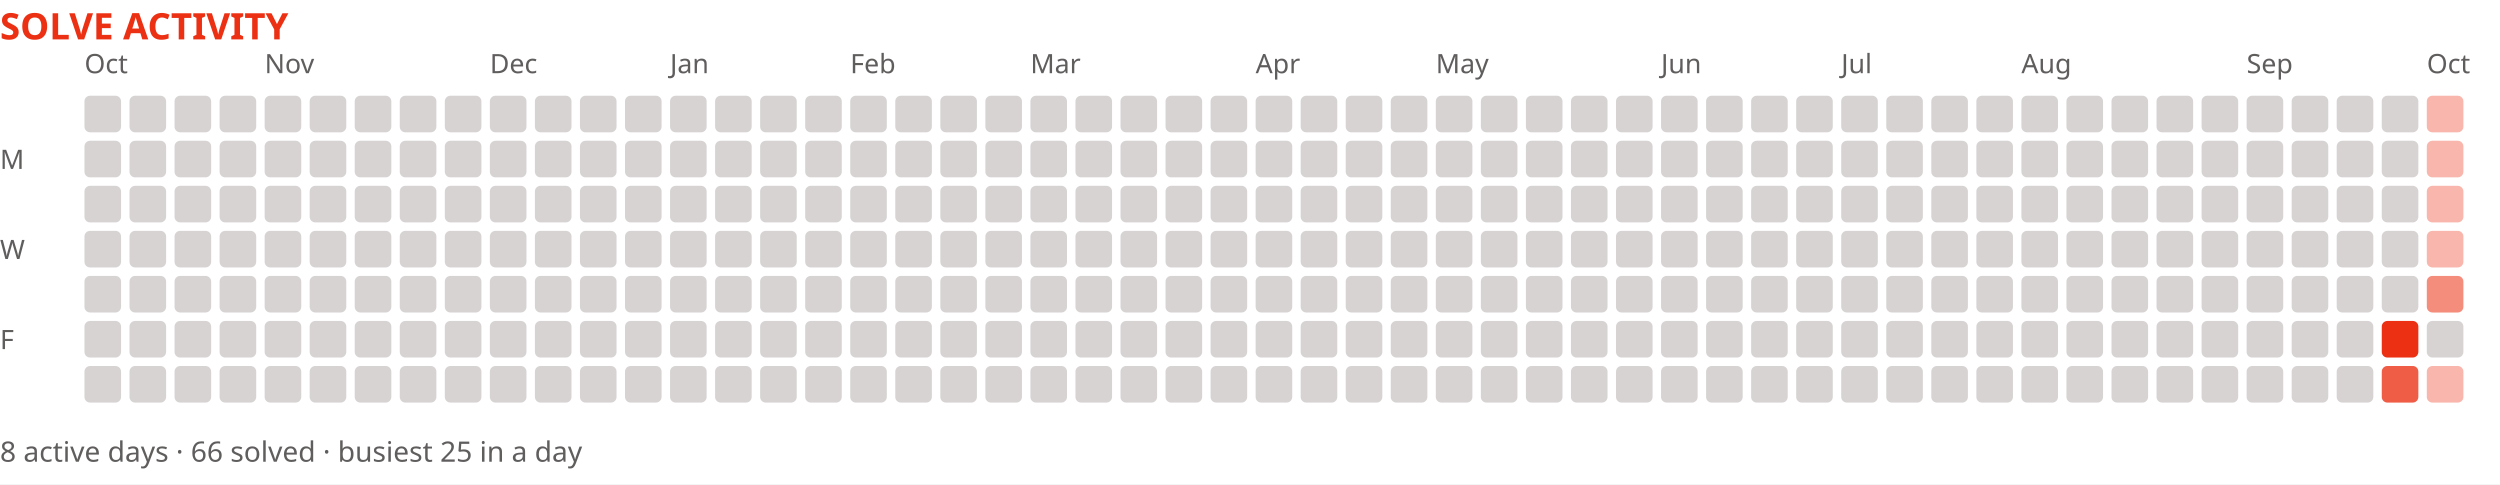
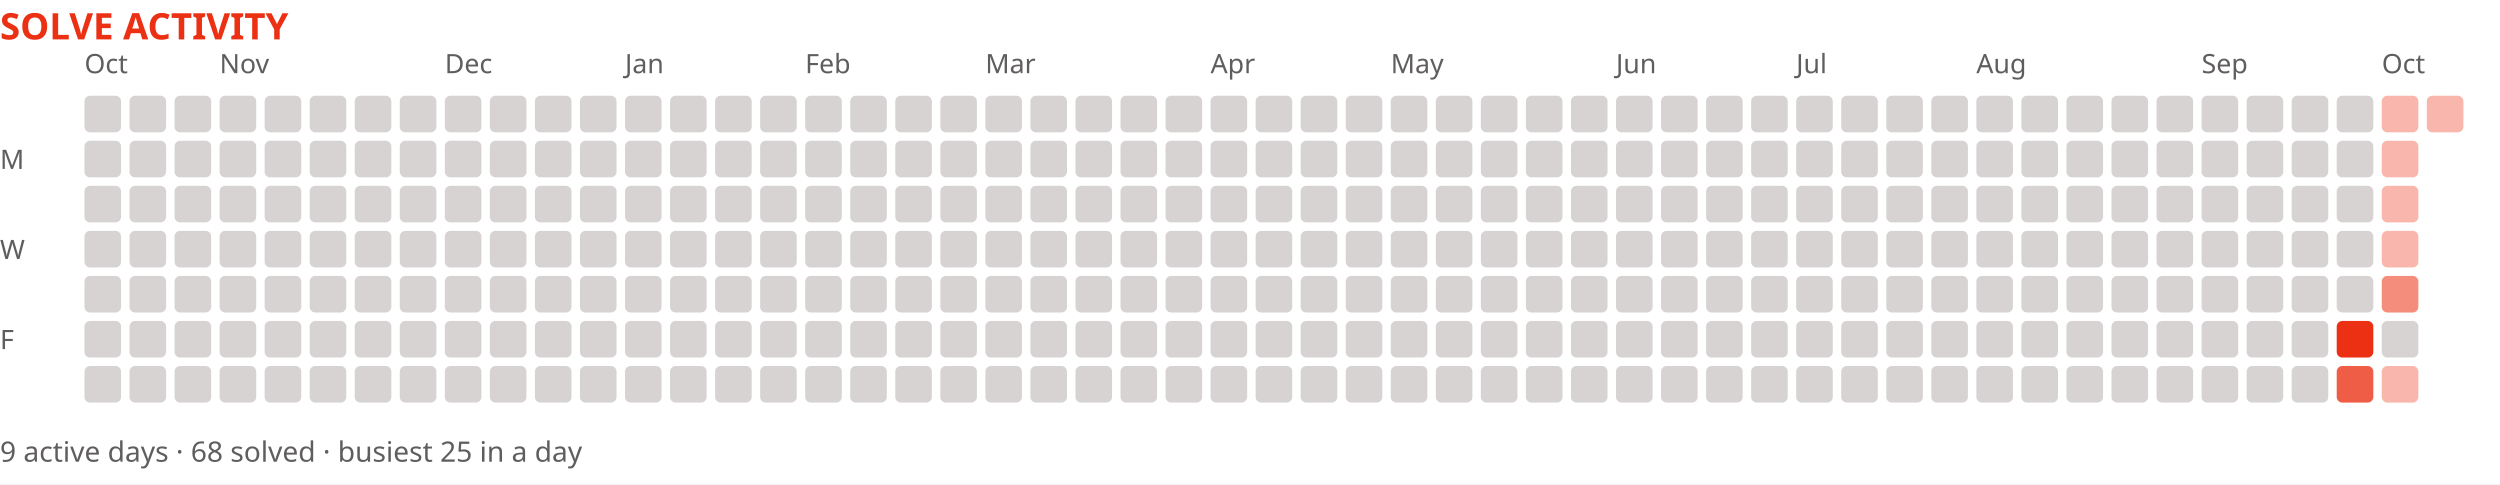
<svg xmlns="http://www.w3.org/2000/svg" width="888" height="172" viewBox="0 0 888 172" role="img" aria-label="Solve activity over the last year">
  <rect width="888" height="172" fill="#ffffff" />
  <text x="0" y="14" font-family="system-ui,sans-serif" font-size="13" font-weight="700" fill="#ec3013">SOLVE ACTIVITY</text>
  <text x="30" y="26" font-family="system-ui,sans-serif" font-size="9.5" fill="#605d5d">Oct</text>
-   <text x="94" y="26" font-family="system-ui,sans-serif" font-size="9.5" fill="#605d5d">Nov</text>
-   <text x="174" y="26" font-family="system-ui,sans-serif" font-size="9.5" fill="#605d5d">Dec</text>
-   <text x="238" y="26" font-family="system-ui,sans-serif" font-size="9.5" fill="#605d5d">Jan</text>
-   <text x="302" y="26" font-family="system-ui,sans-serif" font-size="9.5" fill="#605d5d">Feb</text>
-   <text x="366" y="26" font-family="system-ui,sans-serif" font-size="9.5" fill="#605d5d">Mar</text>
-   <text x="446" y="26" font-family="system-ui,sans-serif" font-size="9.5" fill="#605d5d">Apr</text>
-   <text x="510" y="26" font-family="system-ui,sans-serif" font-size="9.5" fill="#605d5d">May</text>
-   <text x="590" y="26" font-family="system-ui,sans-serif" font-size="9.5" fill="#605d5d">Jun</text>
-   <text x="654" y="26" font-family="system-ui,sans-serif" font-size="9.5" fill="#605d5d">Jul</text>
-   <text x="718" y="26" font-family="system-ui,sans-serif" font-size="9.5" fill="#605d5d">Aug</text>
-   <text x="798" y="26" font-family="system-ui,sans-serif" font-size="9.5" fill="#605d5d">Sep</text>
-   <text x="862" y="26" font-family="system-ui,sans-serif" font-size="9.5" fill="#605d5d">Oct</text>
+   <text x="78" y="26" font-family="system-ui,sans-serif" font-size="9.5" fill="#605d5d">Nov</text>
+   <text x="158" y="26" font-family="system-ui,sans-serif" font-size="9.5" fill="#605d5d">Dec</text>
+   <text x="222" y="26" font-family="system-ui,sans-serif" font-size="9.5" fill="#605d5d">Jan</text>
+   <text x="286" y="26" font-family="system-ui,sans-serif" font-size="9.5" fill="#605d5d">Feb</text>
+   <text x="350" y="26" font-family="system-ui,sans-serif" font-size="9.5" fill="#605d5d">Mar</text>
+   <text x="430" y="26" font-family="system-ui,sans-serif" font-size="9.5" fill="#605d5d">Apr</text>
+   <text x="494" y="26" font-family="system-ui,sans-serif" font-size="9.5" fill="#605d5d">May</text>
+   <text x="574" y="26" font-family="system-ui,sans-serif" font-size="9.5" fill="#605d5d">Jun</text>
+   <text x="638" y="26" font-family="system-ui,sans-serif" font-size="9.5" fill="#605d5d">Jul</text>
+   <text x="702" y="26" font-family="system-ui,sans-serif" font-size="9.5" fill="#605d5d">Aug</text>
+   <text x="782" y="26" font-family="system-ui,sans-serif" font-size="9.5" fill="#605d5d">Sep</text>
+   <text x="846" y="26" font-family="system-ui,sans-serif" font-size="9.5" fill="#605d5d">Oct</text>
  <text x="0" y="60" font-family="system-ui,sans-serif" font-size="9.5" fill="#605d5d">M</text>
  <text x="0" y="92" font-family="system-ui,sans-serif" font-size="9.5" fill="#605d5d">W</text>
  <text x="0" y="124" font-family="system-ui,sans-serif" font-size="9.5" fill="#605d5d">F</text>
  <rect x="30" y="34" width="13" height="13" fill="#d7d3d3" rx="2" />
  <rect x="30" y="50" width="13" height="13" fill="#d7d3d3" rx="2" />
  <rect x="30" y="66" width="13" height="13" fill="#d7d3d3" rx="2" />
  <rect x="30" y="82" width="13" height="13" fill="#d7d3d3" rx="2" />
  <rect x="30" y="98" width="13" height="13" fill="#d7d3d3" rx="2" />
  <rect x="30" y="114" width="13" height="13" fill="#d7d3d3" rx="2" />
  <rect x="30" y="130" width="13" height="13" fill="#d7d3d3" rx="2" />
  <rect x="46" y="34" width="13" height="13" fill="#d7d3d3" rx="2" />
  <rect x="46" y="50" width="13" height="13" fill="#d7d3d3" rx="2" />
  <rect x="46" y="66" width="13" height="13" fill="#d7d3d3" rx="2" />
  <rect x="46" y="82" width="13" height="13" fill="#d7d3d3" rx="2" />
  <rect x="46" y="98" width="13" height="13" fill="#d7d3d3" rx="2" />
  <rect x="46" y="114" width="13" height="13" fill="#d7d3d3" rx="2" />
  <rect x="46" y="130" width="13" height="13" fill="#d7d3d3" rx="2" />
  <rect x="62" y="34" width="13" height="13" fill="#d7d3d3" rx="2" />
  <rect x="62" y="50" width="13" height="13" fill="#d7d3d3" rx="2" />
  <rect x="62" y="66" width="13" height="13" fill="#d7d3d3" rx="2" />
  <rect x="62" y="82" width="13" height="13" fill="#d7d3d3" rx="2" />
  <rect x="62" y="98" width="13" height="13" fill="#d7d3d3" rx="2" />
  <rect x="62" y="114" width="13" height="13" fill="#d7d3d3" rx="2" />
  <rect x="62" y="130" width="13" height="13" fill="#d7d3d3" rx="2" />
  <rect x="78" y="34" width="13" height="13" fill="#d7d3d3" rx="2" />
  <rect x="78" y="50" width="13" height="13" fill="#d7d3d3" rx="2" />
  <rect x="78" y="66" width="13" height="13" fill="#d7d3d3" rx="2" />
  <rect x="78" y="82" width="13" height="13" fill="#d7d3d3" rx="2" />
  <rect x="78" y="98" width="13" height="13" fill="#d7d3d3" rx="2" />
  <rect x="78" y="114" width="13" height="13" fill="#d7d3d3" rx="2" />
  <rect x="78" y="130" width="13" height="13" fill="#d7d3d3" rx="2" />
  <rect x="94" y="34" width="13" height="13" fill="#d7d3d3" rx="2" />
  <rect x="94" y="50" width="13" height="13" fill="#d7d3d3" rx="2" />
  <rect x="94" y="66" width="13" height="13" fill="#d7d3d3" rx="2" />
  <rect x="94" y="82" width="13" height="13" fill="#d7d3d3" rx="2" />
  <rect x="94" y="98" width="13" height="13" fill="#d7d3d3" rx="2" />
  <rect x="94" y="114" width="13" height="13" fill="#d7d3d3" rx="2" />
  <rect x="94" y="130" width="13" height="13" fill="#d7d3d3" rx="2" />
  <rect x="110" y="34" width="13" height="13" fill="#d7d3d3" rx="2" />
  <rect x="110" y="50" width="13" height="13" fill="#d7d3d3" rx="2" />
  <rect x="110" y="66" width="13" height="13" fill="#d7d3d3" rx="2" />
  <rect x="110" y="82" width="13" height="13" fill="#d7d3d3" rx="2" />
  <rect x="110" y="98" width="13" height="13" fill="#d7d3d3" rx="2" />
  <rect x="110" y="114" width="13" height="13" fill="#d7d3d3" rx="2" />
  <rect x="110" y="130" width="13" height="13" fill="#d7d3d3" rx="2" />
  <rect x="126" y="34" width="13" height="13" fill="#d7d3d3" rx="2" />
  <rect x="126" y="50" width="13" height="13" fill="#d7d3d3" rx="2" />
  <rect x="126" y="66" width="13" height="13" fill="#d7d3d3" rx="2" />
  <rect x="126" y="82" width="13" height="13" fill="#d7d3d3" rx="2" />
  <rect x="126" y="98" width="13" height="13" fill="#d7d3d3" rx="2" />
  <rect x="126" y="114" width="13" height="13" fill="#d7d3d3" rx="2" />
  <rect x="126" y="130" width="13" height="13" fill="#d7d3d3" rx="2" />
  <rect x="142" y="34" width="13" height="13" fill="#d7d3d3" rx="2" />
  <rect x="142" y="50" width="13" height="13" fill="#d7d3d3" rx="2" />
  <rect x="142" y="66" width="13" height="13" fill="#d7d3d3" rx="2" />
  <rect x="142" y="82" width="13" height="13" fill="#d7d3d3" rx="2" />
  <rect x="142" y="98" width="13" height="13" fill="#d7d3d3" rx="2" />
  <rect x="142" y="114" width="13" height="13" fill="#d7d3d3" rx="2" />
  <rect x="142" y="130" width="13" height="13" fill="#d7d3d3" rx="2" />
  <rect x="158" y="34" width="13" height="13" fill="#d7d3d3" rx="2" />
  <rect x="158" y="50" width="13" height="13" fill="#d7d3d3" rx="2" />
  <rect x="158" y="66" width="13" height="13" fill="#d7d3d3" rx="2" />
  <rect x="158" y="82" width="13" height="13" fill="#d7d3d3" rx="2" />
  <rect x="158" y="98" width="13" height="13" fill="#d7d3d3" rx="2" />
  <rect x="158" y="114" width="13" height="13" fill="#d7d3d3" rx="2" />
  <rect x="158" y="130" width="13" height="13" fill="#d7d3d3" rx="2" />
  <rect x="174" y="34" width="13" height="13" fill="#d7d3d3" rx="2" />
  <rect x="174" y="50" width="13" height="13" fill="#d7d3d3" rx="2" />
  <rect x="174" y="66" width="13" height="13" fill="#d7d3d3" rx="2" />
  <rect x="174" y="82" width="13" height="13" fill="#d7d3d3" rx="2" />
  <rect x="174" y="98" width="13" height="13" fill="#d7d3d3" rx="2" />
  <rect x="174" y="114" width="13" height="13" fill="#d7d3d3" rx="2" />
  <rect x="174" y="130" width="13" height="13" fill="#d7d3d3" rx="2" />
  <rect x="190" y="34" width="13" height="13" fill="#d7d3d3" rx="2" />
  <rect x="190" y="50" width="13" height="13" fill="#d7d3d3" rx="2" />
  <rect x="190" y="66" width="13" height="13" fill="#d7d3d3" rx="2" />
  <rect x="190" y="82" width="13" height="13" fill="#d7d3d3" rx="2" />
  <rect x="190" y="98" width="13" height="13" fill="#d7d3d3" rx="2" />
  <rect x="190" y="114" width="13" height="13" fill="#d7d3d3" rx="2" />
  <rect x="190" y="130" width="13" height="13" fill="#d7d3d3" rx="2" />
  <rect x="206" y="34" width="13" height="13" fill="#d7d3d3" rx="2" />
  <rect x="206" y="50" width="13" height="13" fill="#d7d3d3" rx="2" />
  <rect x="206" y="66" width="13" height="13" fill="#d7d3d3" rx="2" />
  <rect x="206" y="82" width="13" height="13" fill="#d7d3d3" rx="2" />
  <rect x="206" y="98" width="13" height="13" fill="#d7d3d3" rx="2" />
  <rect x="206" y="114" width="13" height="13" fill="#d7d3d3" rx="2" />
  <rect x="206" y="130" width="13" height="13" fill="#d7d3d3" rx="2" />
  <rect x="222" y="34" width="13" height="13" fill="#d7d3d3" rx="2" />
  <rect x="222" y="50" width="13" height="13" fill="#d7d3d3" rx="2" />
  <rect x="222" y="66" width="13" height="13" fill="#d7d3d3" rx="2" />
  <rect x="222" y="82" width="13" height="13" fill="#d7d3d3" rx="2" />
  <rect x="222" y="98" width="13" height="13" fill="#d7d3d3" rx="2" />
  <rect x="222" y="114" width="13" height="13" fill="#d7d3d3" rx="2" />
  <rect x="222" y="130" width="13" height="13" fill="#d7d3d3" rx="2" />
  <rect x="238" y="34" width="13" height="13" fill="#d7d3d3" rx="2" />
  <rect x="238" y="50" width="13" height="13" fill="#d7d3d3" rx="2" />
  <rect x="238" y="66" width="13" height="13" fill="#d7d3d3" rx="2" />
  <rect x="238" y="82" width="13" height="13" fill="#d7d3d3" rx="2" />
  <rect x="238" y="98" width="13" height="13" fill="#d7d3d3" rx="2" />
  <rect x="238" y="114" width="13" height="13" fill="#d7d3d3" rx="2" />
  <rect x="238" y="130" width="13" height="13" fill="#d7d3d3" rx="2" />
  <rect x="254" y="34" width="13" height="13" fill="#d7d3d3" rx="2" />
  <rect x="254" y="50" width="13" height="13" fill="#d7d3d3" rx="2" />
  <rect x="254" y="66" width="13" height="13" fill="#d7d3d3" rx="2" />
  <rect x="254" y="82" width="13" height="13" fill="#d7d3d3" rx="2" />
  <rect x="254" y="98" width="13" height="13" fill="#d7d3d3" rx="2" />
  <rect x="254" y="114" width="13" height="13" fill="#d7d3d3" rx="2" />
  <rect x="254" y="130" width="13" height="13" fill="#d7d3d3" rx="2" />
  <rect x="270" y="34" width="13" height="13" fill="#d7d3d3" rx="2" />
  <rect x="270" y="50" width="13" height="13" fill="#d7d3d3" rx="2" />
  <rect x="270" y="66" width="13" height="13" fill="#d7d3d3" rx="2" />
  <rect x="270" y="82" width="13" height="13" fill="#d7d3d3" rx="2" />
  <rect x="270" y="98" width="13" height="13" fill="#d7d3d3" rx="2" />
  <rect x="270" y="114" width="13" height="13" fill="#d7d3d3" rx="2" />
  <rect x="270" y="130" width="13" height="13" fill="#d7d3d3" rx="2" />
  <rect x="286" y="34" width="13" height="13" fill="#d7d3d3" rx="2" />
  <rect x="286" y="50" width="13" height="13" fill="#d7d3d3" rx="2" />
  <rect x="286" y="66" width="13" height="13" fill="#d7d3d3" rx="2" />
  <rect x="286" y="82" width="13" height="13" fill="#d7d3d3" rx="2" />
  <rect x="286" y="98" width="13" height="13" fill="#d7d3d3" rx="2" />
  <rect x="286" y="114" width="13" height="13" fill="#d7d3d3" rx="2" />
  <rect x="286" y="130" width="13" height="13" fill="#d7d3d3" rx="2" />
  <rect x="302" y="34" width="13" height="13" fill="#d7d3d3" rx="2" />
  <rect x="302" y="50" width="13" height="13" fill="#d7d3d3" rx="2" />
  <rect x="302" y="66" width="13" height="13" fill="#d7d3d3" rx="2" />
  <rect x="302" y="82" width="13" height="13" fill="#d7d3d3" rx="2" />
  <rect x="302" y="98" width="13" height="13" fill="#d7d3d3" rx="2" />
  <rect x="302" y="114" width="13" height="13" fill="#d7d3d3" rx="2" />
  <rect x="302" y="130" width="13" height="13" fill="#d7d3d3" rx="2" />
  <rect x="318" y="34" width="13" height="13" fill="#d7d3d3" rx="2" />
  <rect x="318" y="50" width="13" height="13" fill="#d7d3d3" rx="2" />
  <rect x="318" y="66" width="13" height="13" fill="#d7d3d3" rx="2" />
  <rect x="318" y="82" width="13" height="13" fill="#d7d3d3" rx="2" />
  <rect x="318" y="98" width="13" height="13" fill="#d7d3d3" rx="2" />
  <rect x="318" y="114" width="13" height="13" fill="#d7d3d3" rx="2" />
  <rect x="318" y="130" width="13" height="13" fill="#d7d3d3" rx="2" />
  <rect x="334" y="34" width="13" height="13" fill="#d7d3d3" rx="2" />
  <rect x="334" y="50" width="13" height="13" fill="#d7d3d3" rx="2" />
  <rect x="334" y="66" width="13" height="13" fill="#d7d3d3" rx="2" />
  <rect x="334" y="82" width="13" height="13" fill="#d7d3d3" rx="2" />
  <rect x="334" y="98" width="13" height="13" fill="#d7d3d3" rx="2" />
  <rect x="334" y="114" width="13" height="13" fill="#d7d3d3" rx="2" />
  <rect x="334" y="130" width="13" height="13" fill="#d7d3d3" rx="2" />
  <rect x="350" y="34" width="13" height="13" fill="#d7d3d3" rx="2" />
  <rect x="350" y="50" width="13" height="13" fill="#d7d3d3" rx="2" />
  <rect x="350" y="66" width="13" height="13" fill="#d7d3d3" rx="2" />
  <rect x="350" y="82" width="13" height="13" fill="#d7d3d3" rx="2" />
  <rect x="350" y="98" width="13" height="13" fill="#d7d3d3" rx="2" />
  <rect x="350" y="114" width="13" height="13" fill="#d7d3d3" rx="2" />
  <rect x="350" y="130" width="13" height="13" fill="#d7d3d3" rx="2" />
  <rect x="366" y="34" width="13" height="13" fill="#d7d3d3" rx="2" />
  <rect x="366" y="50" width="13" height="13" fill="#d7d3d3" rx="2" />
  <rect x="366" y="66" width="13" height="13" fill="#d7d3d3" rx="2" />
  <rect x="366" y="82" width="13" height="13" fill="#d7d3d3" rx="2" />
  <rect x="366" y="98" width="13" height="13" fill="#d7d3d3" rx="2" />
  <rect x="366" y="114" width="13" height="13" fill="#d7d3d3" rx="2" />
  <rect x="366" y="130" width="13" height="13" fill="#d7d3d3" rx="2" />
  <rect x="382" y="34" width="13" height="13" fill="#d7d3d3" rx="2" />
  <rect x="382" y="50" width="13" height="13" fill="#d7d3d3" rx="2" />
  <rect x="382" y="66" width="13" height="13" fill="#d7d3d3" rx="2" />
  <rect x="382" y="82" width="13" height="13" fill="#d7d3d3" rx="2" />
  <rect x="382" y="98" width="13" height="13" fill="#d7d3d3" rx="2" />
  <rect x="382" y="114" width="13" height="13" fill="#d7d3d3" rx="2" />
  <rect x="382" y="130" width="13" height="13" fill="#d7d3d3" rx="2" />
  <rect x="398" y="34" width="13" height="13" fill="#d7d3d3" rx="2" />
  <rect x="398" y="50" width="13" height="13" fill="#d7d3d3" rx="2" />
  <rect x="398" y="66" width="13" height="13" fill="#d7d3d3" rx="2" />
  <rect x="398" y="82" width="13" height="13" fill="#d7d3d3" rx="2" />
  <rect x="398" y="98" width="13" height="13" fill="#d7d3d3" rx="2" />
  <rect x="398" y="114" width="13" height="13" fill="#d7d3d3" rx="2" />
  <rect x="398" y="130" width="13" height="13" fill="#d7d3d3" rx="2" />
  <rect x="414" y="34" width="13" height="13" fill="#d7d3d3" rx="2" />
  <rect x="414" y="50" width="13" height="13" fill="#d7d3d3" rx="2" />
  <rect x="414" y="66" width="13" height="13" fill="#d7d3d3" rx="2" />
  <rect x="414" y="82" width="13" height="13" fill="#d7d3d3" rx="2" />
  <rect x="414" y="98" width="13" height="13" fill="#d7d3d3" rx="2" />
  <rect x="414" y="114" width="13" height="13" fill="#d7d3d3" rx="2" />
  <rect x="414" y="130" width="13" height="13" fill="#d7d3d3" rx="2" />
  <rect x="430" y="34" width="13" height="13" fill="#d7d3d3" rx="2" />
  <rect x="430" y="50" width="13" height="13" fill="#d7d3d3" rx="2" />
  <rect x="430" y="66" width="13" height="13" fill="#d7d3d3" rx="2" />
  <rect x="430" y="82" width="13" height="13" fill="#d7d3d3" rx="2" />
  <rect x="430" y="98" width="13" height="13" fill="#d7d3d3" rx="2" />
  <rect x="430" y="114" width="13" height="13" fill="#d7d3d3" rx="2" />
  <rect x="430" y="130" width="13" height="13" fill="#d7d3d3" rx="2" />
  <rect x="446" y="34" width="13" height="13" fill="#d7d3d3" rx="2" />
  <rect x="446" y="50" width="13" height="13" fill="#d7d3d3" rx="2" />
  <rect x="446" y="66" width="13" height="13" fill="#d7d3d3" rx="2" />
  <rect x="446" y="82" width="13" height="13" fill="#d7d3d3" rx="2" />
  <rect x="446" y="98" width="13" height="13" fill="#d7d3d3" rx="2" />
  <rect x="446" y="114" width="13" height="13" fill="#d7d3d3" rx="2" />
  <rect x="446" y="130" width="13" height="13" fill="#d7d3d3" rx="2" />
  <rect x="462" y="34" width="13" height="13" fill="#d7d3d3" rx="2" />
  <rect x="462" y="50" width="13" height="13" fill="#d7d3d3" rx="2" />
  <rect x="462" y="66" width="13" height="13" fill="#d7d3d3" rx="2" />
  <rect x="462" y="82" width="13" height="13" fill="#d7d3d3" rx="2" />
  <rect x="462" y="98" width="13" height="13" fill="#d7d3d3" rx="2" />
  <rect x="462" y="114" width="13" height="13" fill="#d7d3d3" rx="2" />
  <rect x="462" y="130" width="13" height="13" fill="#d7d3d3" rx="2" />
  <rect x="478" y="34" width="13" height="13" fill="#d7d3d3" rx="2" />
  <rect x="478" y="50" width="13" height="13" fill="#d7d3d3" rx="2" />
  <rect x="478" y="66" width="13" height="13" fill="#d7d3d3" rx="2" />
  <rect x="478" y="82" width="13" height="13" fill="#d7d3d3" rx="2" />
  <rect x="478" y="98" width="13" height="13" fill="#d7d3d3" rx="2" />
  <rect x="478" y="114" width="13" height="13" fill="#d7d3d3" rx="2" />
  <rect x="478" y="130" width="13" height="13" fill="#d7d3d3" rx="2" />
  <rect x="494" y="34" width="13" height="13" fill="#d7d3d3" rx="2" />
  <rect x="494" y="50" width="13" height="13" fill="#d7d3d3" rx="2" />
  <rect x="494" y="66" width="13" height="13" fill="#d7d3d3" rx="2" />
  <rect x="494" y="82" width="13" height="13" fill="#d7d3d3" rx="2" />
  <rect x="494" y="98" width="13" height="13" fill="#d7d3d3" rx="2" />
  <rect x="494" y="114" width="13" height="13" fill="#d7d3d3" rx="2" />
  <rect x="494" y="130" width="13" height="13" fill="#d7d3d3" rx="2" />
  <rect x="510" y="34" width="13" height="13" fill="#d7d3d3" rx="2" />
  <rect x="510" y="50" width="13" height="13" fill="#d7d3d3" rx="2" />
  <rect x="510" y="66" width="13" height="13" fill="#d7d3d3" rx="2" />
  <rect x="510" y="82" width="13" height="13" fill="#d7d3d3" rx="2" />
  <rect x="510" y="98" width="13" height="13" fill="#d7d3d3" rx="2" />
  <rect x="510" y="114" width="13" height="13" fill="#d7d3d3" rx="2" />
  <rect x="510" y="130" width="13" height="13" fill="#d7d3d3" rx="2" />
  <rect x="526" y="34" width="13" height="13" fill="#d7d3d3" rx="2" />
  <rect x="526" y="50" width="13" height="13" fill="#d7d3d3" rx="2" />
  <rect x="526" y="66" width="13" height="13" fill="#d7d3d3" rx="2" />
  <rect x="526" y="82" width="13" height="13" fill="#d7d3d3" rx="2" />
  <rect x="526" y="98" width="13" height="13" fill="#d7d3d3" rx="2" />
  <rect x="526" y="114" width="13" height="13" fill="#d7d3d3" rx="2" />
  <rect x="526" y="130" width="13" height="13" fill="#d7d3d3" rx="2" />
  <rect x="542" y="34" width="13" height="13" fill="#d7d3d3" rx="2" />
  <rect x="542" y="50" width="13" height="13" fill="#d7d3d3" rx="2" />
  <rect x="542" y="66" width="13" height="13" fill="#d7d3d3" rx="2" />
  <rect x="542" y="82" width="13" height="13" fill="#d7d3d3" rx="2" />
  <rect x="542" y="98" width="13" height="13" fill="#d7d3d3" rx="2" />
  <rect x="542" y="114" width="13" height="13" fill="#d7d3d3" rx="2" />
  <rect x="542" y="130" width="13" height="13" fill="#d7d3d3" rx="2" />
  <rect x="558" y="34" width="13" height="13" fill="#d7d3d3" rx="2" />
  <rect x="558" y="50" width="13" height="13" fill="#d7d3d3" rx="2" />
  <rect x="558" y="66" width="13" height="13" fill="#d7d3d3" rx="2" />
  <rect x="558" y="82" width="13" height="13" fill="#d7d3d3" rx="2" />
  <rect x="558" y="98" width="13" height="13" fill="#d7d3d3" rx="2" />
  <rect x="558" y="114" width="13" height="13" fill="#d7d3d3" rx="2" />
  <rect x="558" y="130" width="13" height="13" fill="#d7d3d3" rx="2" />
  <rect x="574" y="34" width="13" height="13" fill="#d7d3d3" rx="2" />
  <rect x="574" y="50" width="13" height="13" fill="#d7d3d3" rx="2" />
  <rect x="574" y="66" width="13" height="13" fill="#d7d3d3" rx="2" />
  <rect x="574" y="82" width="13" height="13" fill="#d7d3d3" rx="2" />
  <rect x="574" y="98" width="13" height="13" fill="#d7d3d3" rx="2" />
  <rect x="574" y="114" width="13" height="13" fill="#d7d3d3" rx="2" />
  <rect x="574" y="130" width="13" height="13" fill="#d7d3d3" rx="2" />
  <rect x="590" y="34" width="13" height="13" fill="#d7d3d3" rx="2" />
  <rect x="590" y="50" width="13" height="13" fill="#d7d3d3" rx="2" />
  <rect x="590" y="66" width="13" height="13" fill="#d7d3d3" rx="2" />
  <rect x="590" y="82" width="13" height="13" fill="#d7d3d3" rx="2" />
  <rect x="590" y="98" width="13" height="13" fill="#d7d3d3" rx="2" />
  <rect x="590" y="114" width="13" height="13" fill="#d7d3d3" rx="2" />
  <rect x="590" y="130" width="13" height="13" fill="#d7d3d3" rx="2" />
  <rect x="606" y="34" width="13" height="13" fill="#d7d3d3" rx="2" />
  <rect x="606" y="50" width="13" height="13" fill="#d7d3d3" rx="2" />
  <rect x="606" y="66" width="13" height="13" fill="#d7d3d3" rx="2" />
  <rect x="606" y="82" width="13" height="13" fill="#d7d3d3" rx="2" />
  <rect x="606" y="98" width="13" height="13" fill="#d7d3d3" rx="2" />
  <rect x="606" y="114" width="13" height="13" fill="#d7d3d3" rx="2" />
  <rect x="606" y="130" width="13" height="13" fill="#d7d3d3" rx="2" />
  <rect x="622" y="34" width="13" height="13" fill="#d7d3d3" rx="2" />
  <rect x="622" y="50" width="13" height="13" fill="#d7d3d3" rx="2" />
  <rect x="622" y="66" width="13" height="13" fill="#d7d3d3" rx="2" />
  <rect x="622" y="82" width="13" height="13" fill="#d7d3d3" rx="2" />
  <rect x="622" y="98" width="13" height="13" fill="#d7d3d3" rx="2" />
  <rect x="622" y="114" width="13" height="13" fill="#d7d3d3" rx="2" />
  <rect x="622" y="130" width="13" height="13" fill="#d7d3d3" rx="2" />
  <rect x="638" y="34" width="13" height="13" fill="#d7d3d3" rx="2" />
  <rect x="638" y="50" width="13" height="13" fill="#d7d3d3" rx="2" />
  <rect x="638" y="66" width="13" height="13" fill="#d7d3d3" rx="2" />
  <rect x="638" y="82" width="13" height="13" fill="#d7d3d3" rx="2" />
  <rect x="638" y="98" width="13" height="13" fill="#d7d3d3" rx="2" />
  <rect x="638" y="114" width="13" height="13" fill="#d7d3d3" rx="2" />
  <rect x="638" y="130" width="13" height="13" fill="#d7d3d3" rx="2" />
  <rect x="654" y="34" width="13" height="13" fill="#d7d3d3" rx="2" />
  <rect x="654" y="50" width="13" height="13" fill="#d7d3d3" rx="2" />
  <rect x="654" y="66" width="13" height="13" fill="#d7d3d3" rx="2" />
  <rect x="654" y="82" width="13" height="13" fill="#d7d3d3" rx="2" />
  <rect x="654" y="98" width="13" height="13" fill="#d7d3d3" rx="2" />
  <rect x="654" y="114" width="13" height="13" fill="#d7d3d3" rx="2" />
  <rect x="654" y="130" width="13" height="13" fill="#d7d3d3" rx="2" />
  <rect x="670" y="34" width="13" height="13" fill="#d7d3d3" rx="2" />
  <rect x="670" y="50" width="13" height="13" fill="#d7d3d3" rx="2" />
  <rect x="670" y="66" width="13" height="13" fill="#d7d3d3" rx="2" />
  <rect x="670" y="82" width="13" height="13" fill="#d7d3d3" rx="2" />
  <rect x="670" y="98" width="13" height="13" fill="#d7d3d3" rx="2" />
  <rect x="670" y="114" width="13" height="13" fill="#d7d3d3" rx="2" />
  <rect x="670" y="130" width="13" height="13" fill="#d7d3d3" rx="2" />
  <rect x="686" y="34" width="13" height="13" fill="#d7d3d3" rx="2" />
  <rect x="686" y="50" width="13" height="13" fill="#d7d3d3" rx="2" />
  <rect x="686" y="66" width="13" height="13" fill="#d7d3d3" rx="2" />
  <rect x="686" y="82" width="13" height="13" fill="#d7d3d3" rx="2" />
  <rect x="686" y="98" width="13" height="13" fill="#d7d3d3" rx="2" />
  <rect x="686" y="114" width="13" height="13" fill="#d7d3d3" rx="2" />
  <rect x="686" y="130" width="13" height="13" fill="#d7d3d3" rx="2" />
  <rect x="702" y="34" width="13" height="13" fill="#d7d3d3" rx="2" />
  <rect x="702" y="50" width="13" height="13" fill="#d7d3d3" rx="2" />
  <rect x="702" y="66" width="13" height="13" fill="#d7d3d3" rx="2" />
  <rect x="702" y="82" width="13" height="13" fill="#d7d3d3" rx="2" />
  <rect x="702" y="98" width="13" height="13" fill="#d7d3d3" rx="2" />
  <rect x="702" y="114" width="13" height="13" fill="#d7d3d3" rx="2" />
  <rect x="702" y="130" width="13" height="13" fill="#d7d3d3" rx="2" />
  <rect x="718" y="34" width="13" height="13" fill="#d7d3d3" rx="2" />
  <rect x="718" y="50" width="13" height="13" fill="#d7d3d3" rx="2" />
  <rect x="718" y="66" width="13" height="13" fill="#d7d3d3" rx="2" />
  <rect x="718" y="82" width="13" height="13" fill="#d7d3d3" rx="2" />
  <rect x="718" y="98" width="13" height="13" fill="#d7d3d3" rx="2" />
  <rect x="718" y="114" width="13" height="13" fill="#d7d3d3" rx="2" />
  <rect x="718" y="130" width="13" height="13" fill="#d7d3d3" rx="2" />
  <rect x="734" y="34" width="13" height="13" fill="#d7d3d3" rx="2" />
  <rect x="734" y="50" width="13" height="13" fill="#d7d3d3" rx="2" />
  <rect x="734" y="66" width="13" height="13" fill="#d7d3d3" rx="2" />
  <rect x="734" y="82" width="13" height="13" fill="#d7d3d3" rx="2" />
  <rect x="734" y="98" width="13" height="13" fill="#d7d3d3" rx="2" />
  <rect x="734" y="114" width="13" height="13" fill="#d7d3d3" rx="2" />
  <rect x="734" y="130" width="13" height="13" fill="#d7d3d3" rx="2" />
  <rect x="750" y="34" width="13" height="13" fill="#d7d3d3" rx="2" />
  <rect x="750" y="50" width="13" height="13" fill="#d7d3d3" rx="2" />
  <rect x="750" y="66" width="13" height="13" fill="#d7d3d3" rx="2" />
  <rect x="750" y="82" width="13" height="13" fill="#d7d3d3" rx="2" />
  <rect x="750" y="98" width="13" height="13" fill="#d7d3d3" rx="2" />
  <rect x="750" y="114" width="13" height="13" fill="#d7d3d3" rx="2" />
  <rect x="750" y="130" width="13" height="13" fill="#d7d3d3" rx="2" />
  <rect x="766" y="34" width="13" height="13" fill="#d7d3d3" rx="2" />
  <rect x="766" y="50" width="13" height="13" fill="#d7d3d3" rx="2" />
  <rect x="766" y="66" width="13" height="13" fill="#d7d3d3" rx="2" />
  <rect x="766" y="82" width="13" height="13" fill="#d7d3d3" rx="2" />
  <rect x="766" y="98" width="13" height="13" fill="#d7d3d3" rx="2" />
  <rect x="766" y="114" width="13" height="13" fill="#d7d3d3" rx="2" />
  <rect x="766" y="130" width="13" height="13" fill="#d7d3d3" rx="2" />
  <rect x="782" y="34" width="13" height="13" fill="#d7d3d3" rx="2" />
  <rect x="782" y="50" width="13" height="13" fill="#d7d3d3" rx="2" />
  <rect x="782" y="66" width="13" height="13" fill="#d7d3d3" rx="2" />
  <rect x="782" y="82" width="13" height="13" fill="#d7d3d3" rx="2" />
  <rect x="782" y="98" width="13" height="13" fill="#d7d3d3" rx="2" />
  <rect x="782" y="114" width="13" height="13" fill="#d7d3d3" rx="2" />
  <rect x="782" y="130" width="13" height="13" fill="#d7d3d3" rx="2" />
  <rect x="798" y="34" width="13" height="13" fill="#d7d3d3" rx="2" />
  <rect x="798" y="50" width="13" height="13" fill="#d7d3d3" rx="2" />
  <rect x="798" y="66" width="13" height="13" fill="#d7d3d3" rx="2" />
  <rect x="798" y="82" width="13" height="13" fill="#d7d3d3" rx="2" />
  <rect x="798" y="98" width="13" height="13" fill="#d7d3d3" rx="2" />
  <rect x="798" y="114" width="13" height="13" fill="#d7d3d3" rx="2" />
  <rect x="798" y="130" width="13" height="13" fill="#d7d3d3" rx="2" />
  <rect x="814" y="34" width="13" height="13" fill="#d7d3d3" rx="2" />
  <rect x="814" y="50" width="13" height="13" fill="#d7d3d3" rx="2" />
  <rect x="814" y="66" width="13" height="13" fill="#d7d3d3" rx="2" />
  <rect x="814" y="82" width="13" height="13" fill="#d7d3d3" rx="2" />
  <rect x="814" y="98" width="13" height="13" fill="#d7d3d3" rx="2" />
  <rect x="814" y="114" width="13" height="13" fill="#d7d3d3" rx="2" />
  <rect x="814" y="130" width="13" height="13" fill="#d7d3d3" rx="2" />
  <rect x="830" y="34" width="13" height="13" fill="#d7d3d3" rx="2" />
  <rect x="830" y="50" width="13" height="13" fill="#d7d3d3" rx="2" />
  <rect x="830" y="66" width="13" height="13" fill="#d7d3d3" rx="2" />
  <rect x="830" y="82" width="13" height="13" fill="#d7d3d3" rx="2" />
  <rect x="830" y="98" width="13" height="13" fill="#d7d3d3" rx="2" />
-   <rect x="830" y="114" width="13" height="13" fill="#d7d3d3" rx="2" />
-   <rect x="830" y="130" width="13" height="13" fill="#d7d3d3" rx="2" />
-   <rect x="846" y="34" width="13" height="13" fill="#d7d3d3" rx="2" />
-   <rect x="846" y="50" width="13" height="13" fill="#d7d3d3" rx="2" />
-   <rect x="846" y="66" width="13" height="13" fill="#d7d3d3" rx="2" />
-   <rect x="846" y="82" width="13" height="13" fill="#d7d3d3" rx="2" />
-   <rect x="846" y="98" width="13" height="13" fill="#d7d3d3" rx="2" />
-   <rect x="846" y="114" width="13" height="13" fill="#ec3013" rx="2" />
-   <rect x="846" y="130" width="13" height="13" fill="#ec3013c7" rx="2" />
+   <rect x="830" y="114" width="13" height="13" fill="#ec3013" rx="2" />
+   <rect x="830" y="130" width="13" height="13" fill="#ec3013c7" rx="2" />
+   <rect x="846" y="34" width="13" height="13" fill="#ec301359" rx="2" />
+   <rect x="846" y="50" width="13" height="13" fill="#ec301359" rx="2" />
+   <rect x="846" y="66" width="13" height="13" fill="#ec301359" rx="2" />
+   <rect x="846" y="82" width="13" height="13" fill="#ec301359" rx="2" />
+   <rect x="846" y="98" width="13" height="13" fill="#ec30138c" rx="2" />
+   <rect x="846" y="114" width="13" height="13" fill="#d7d3d3" rx="2" />
+   <rect x="846" y="130" width="13" height="13" fill="#ec301359" rx="2" />
  <rect x="862" y="34" width="13" height="13" fill="#ec301359" rx="2" />
-   <rect x="862" y="50" width="13" height="13" fill="#ec301359" rx="2" />
-   <rect x="862" y="66" width="13" height="13" fill="#ec301359" rx="2" />
-   <rect x="862" y="82" width="13" height="13" fill="#ec301359" rx="2" />
-   <rect x="862" y="98" width="13" height="13" fill="#ec30138c" rx="2" />
-   <rect x="862" y="114" width="13" height="13" fill="#d7d3d3" rx="2" />
-   <rect x="862" y="130" width="13" height="13" fill="#ec301359" rx="2" />
-   <text x="0" y="164" font-family="system-ui,sans-serif" font-size="10" fill="#605d5d">8 active days · 66 solved · busiest 25 in a day</text>
+   <text x="0" y="164" font-family="system-ui,sans-serif" font-size="10" fill="#605d5d">9 active days · 68 solved · busiest 25 in a day</text>
</svg>
